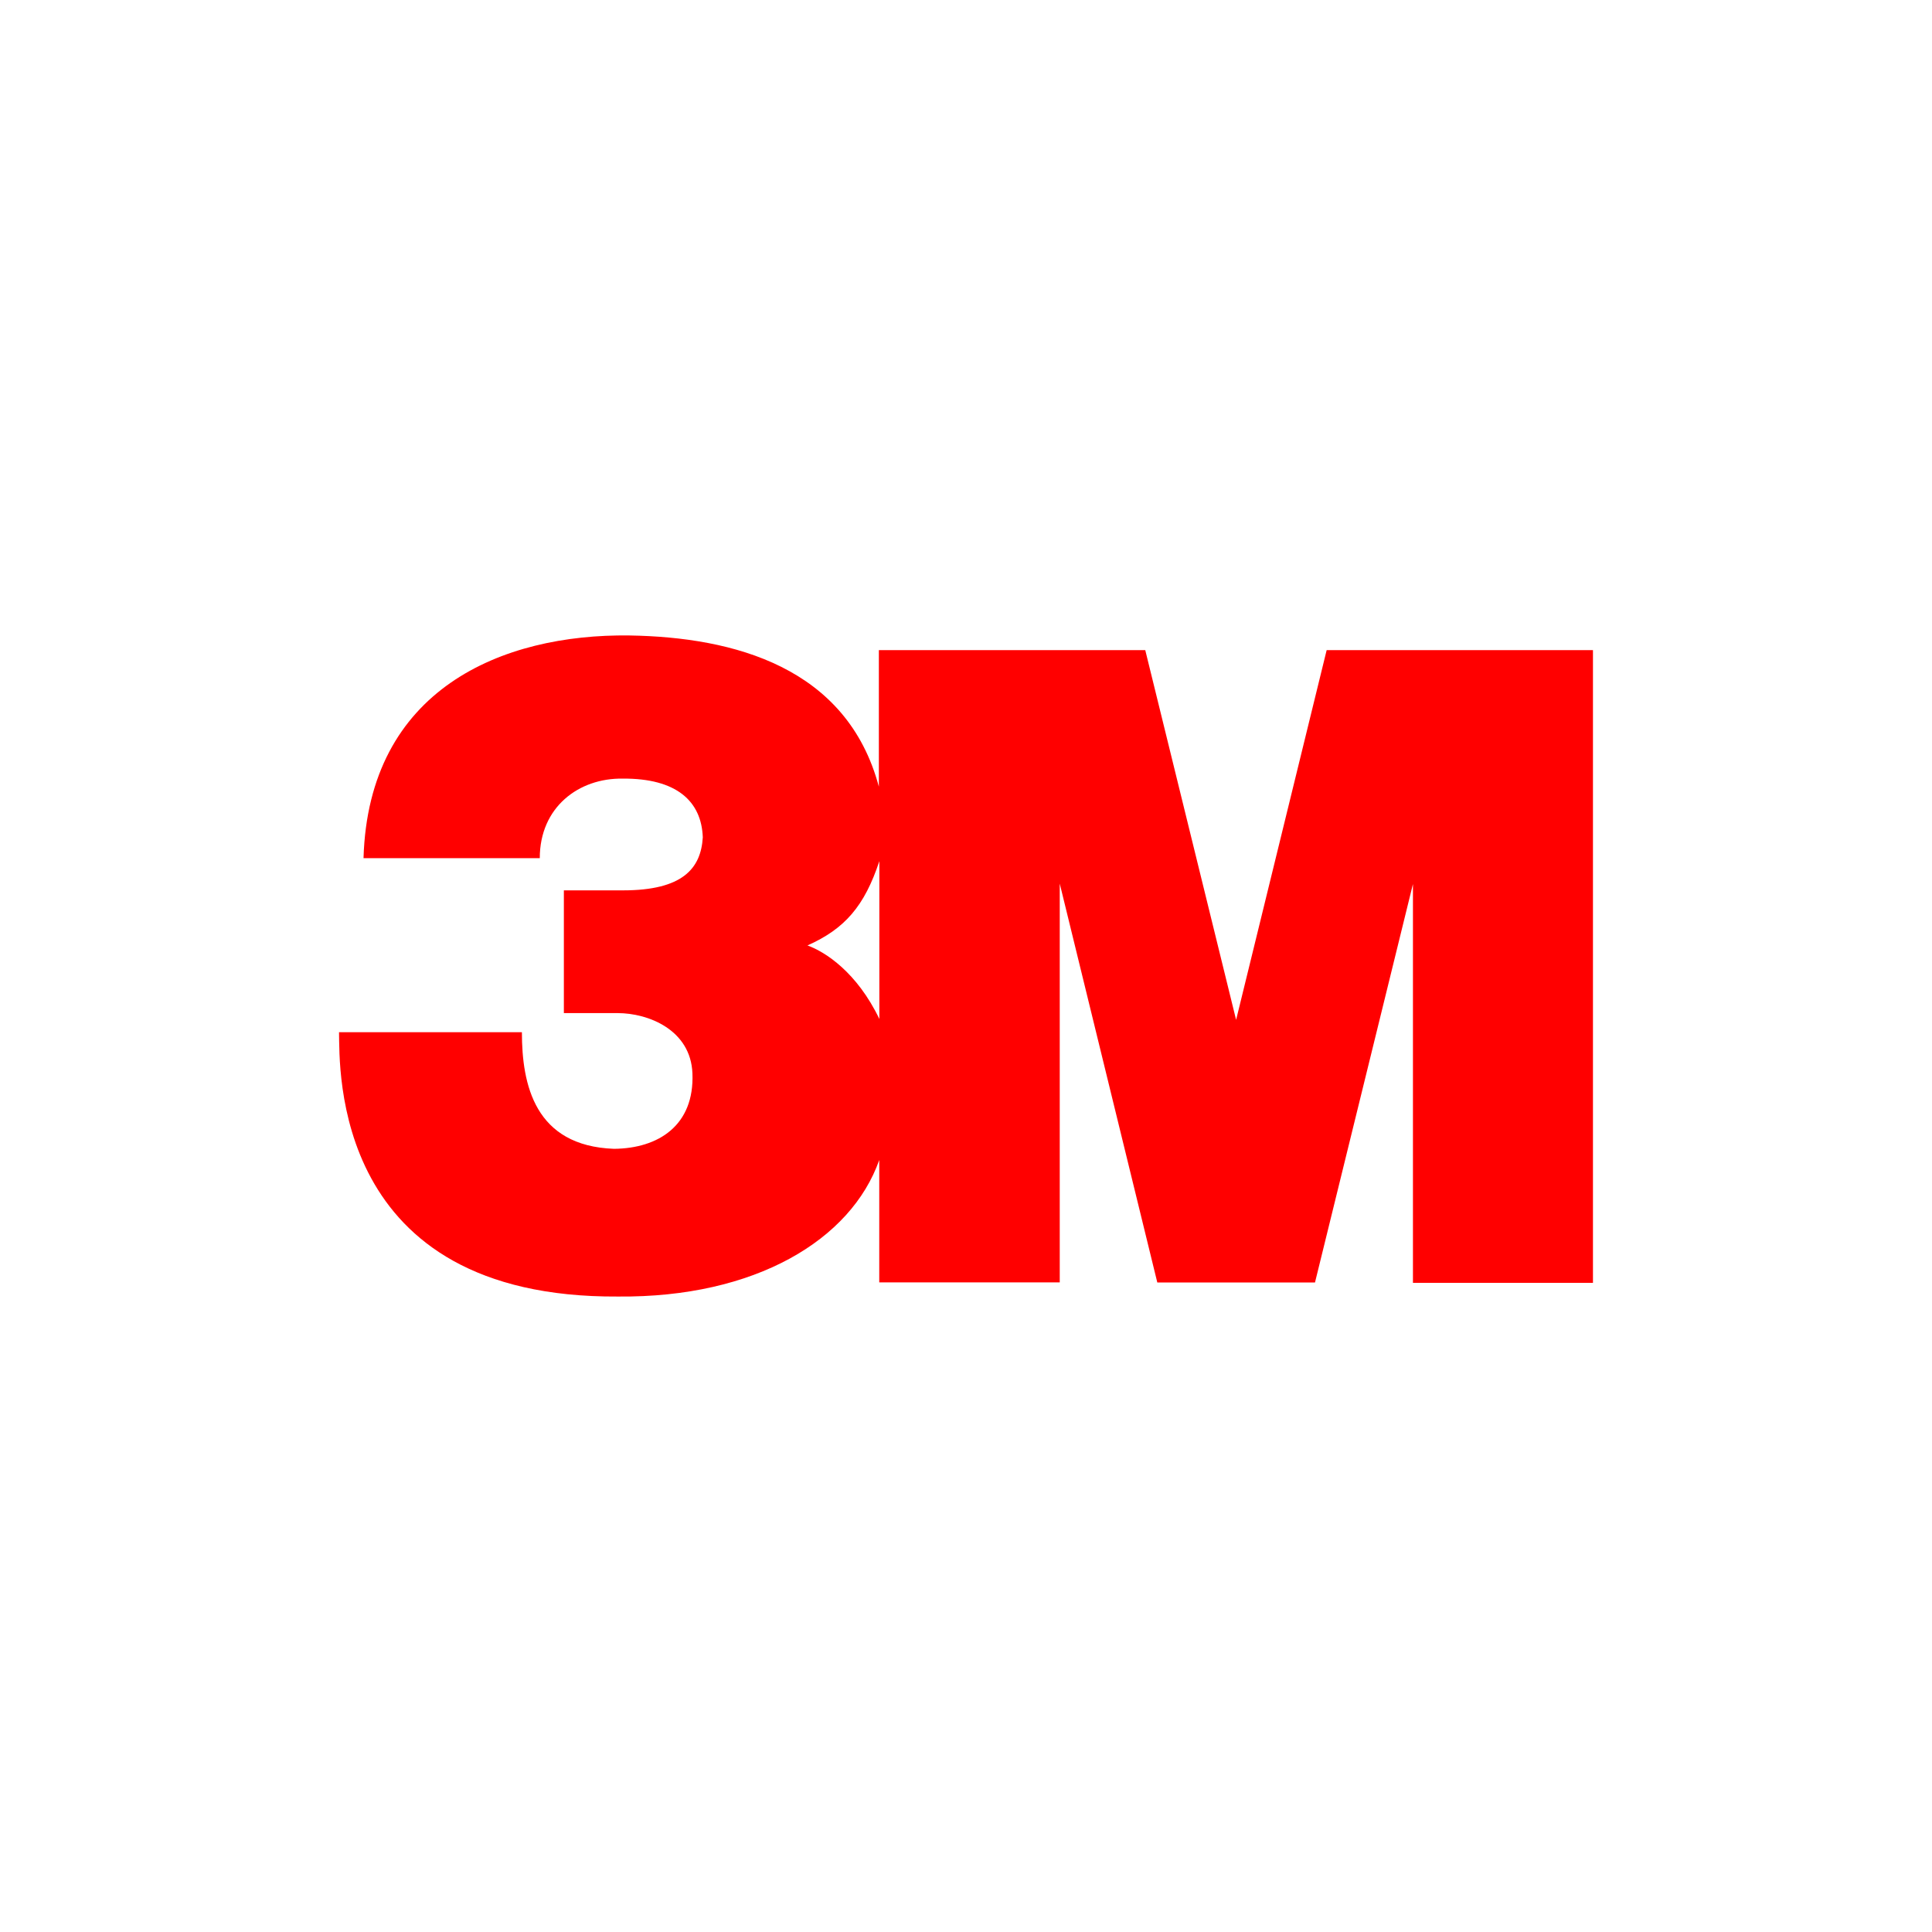
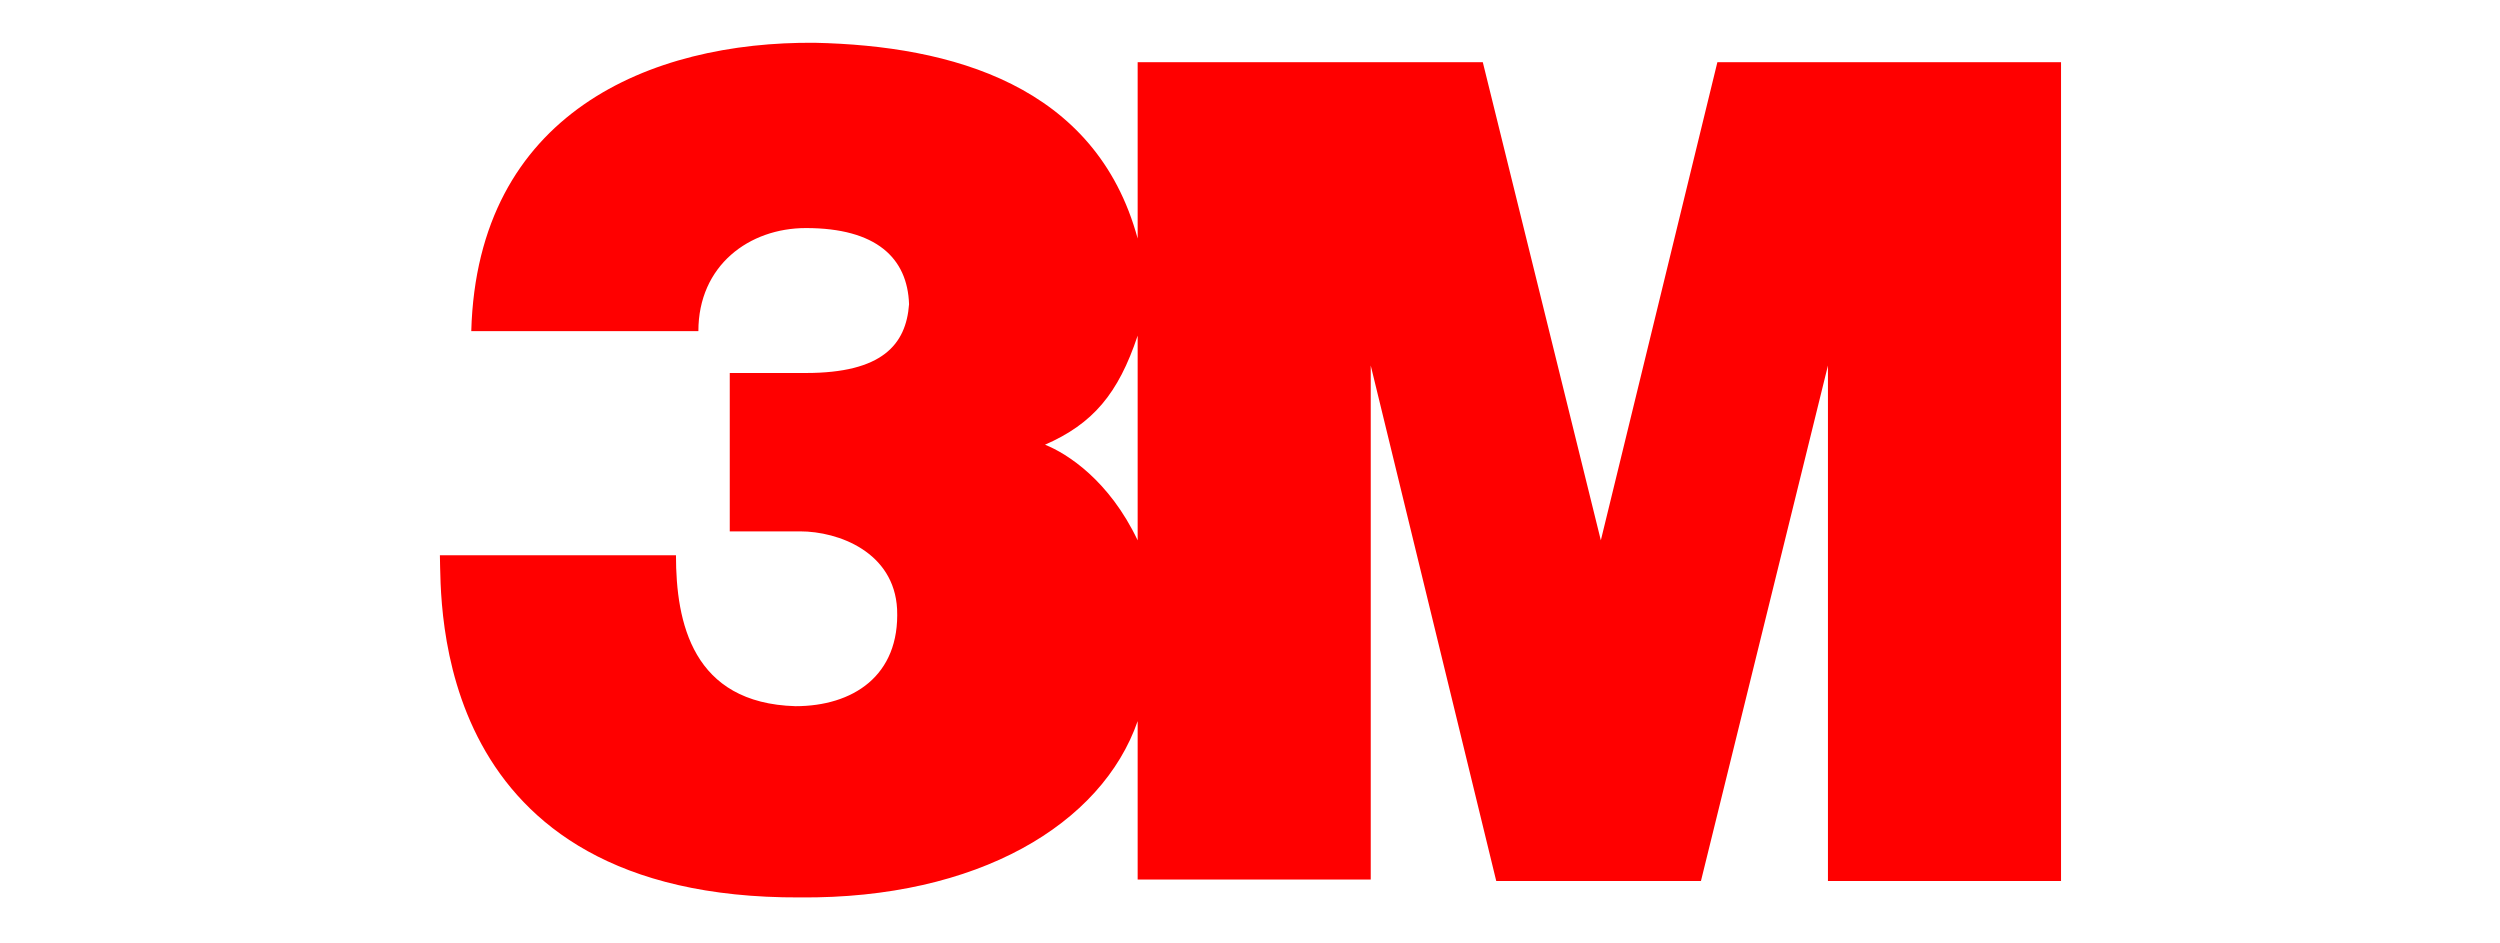
- <svg xmlns="http://www.w3.org/2000/svg" width="700" height="700" viewBox="0 0 700 700" version="1.1" id="svg59">
-   <defs id="defs63" />
-   <g id="Page-1" style="fill:none;fill-rule:evenodd;stroke:none;stroke-width:1" transform="matrix(4.183576,0,0,4.183576,22.19591,798.7021)">
-     <g id="Trifecta-3M-001-Lockup-CMYK-Pos" style="fill-rule:nonzero">
-       <path d="M 38.839,0.578 35.278,15.118 31.706,0.578 H 21.229 V 5.947 C 19.971,1.248 15.533,0.068 11.42,0.001 6.411,-0.065 1.157,2.113 0.963,8.76 H 7.894 c 0,-2.006 1.534,-3.156 3.262,-3.128 2.12,-0.016 3.099,0.892 3.149,2.31 -0.074,1.227 -0.796,2.084 -3.134,2.084 H 8.842 v 4.827 h 2.116 c 1.2,0 2.874,0.655 2.94,2.373 0.082,2.045 -1.34,2.949 -3.083,2.965 C 7.696,20.077 7.192,17.67 7.192,15.605 H 0 c 0.031,1.391 -0.311,10.461 10.966,10.394 5.401,0.051 9.172,-2.228 10.279,-5.369 v 4.812 H 28.343 V 9.761 l 3.837,15.685 h 6.201 L 42.233,9.776 V 25.462 h 7.079 V 0.578 Z M 21.249,15.083 c -0.881,-1.835 -2.124,-2.638 -2.827,-2.891 1.468,-0.655 2.241,-1.543 2.827,-3.315 z" id="Shape" style="fill:#ff0000" />
-       <g id="Group" transform="translate(56.35669)" style="fill:#000000">
+ <svg xmlns="http://www.w3.org/2000/svg" version="1.1" id="svg59" x="0px" y="0px" viewBox="0 0 700 264" style="enable-background:new 0 0 700 264;" xml:space="preserve">
+   <style type="text/css">
+ 	.st0{fill:#FF0000;}
+ </style>
+   <g id="Page-1" transform="matrix(4.183576,0,0,4.183576,22.19591,798.7021)">
+     <g id="Trifecta-3M-001-Lockup-CMYK-Pos">
+       <path id="Shape" class="st0" d="M38.8-51.5L35.3-37l-3.6-14.5H21.2v5.4    c-1.3-4.7-5.7-5.9-9.8-5.9C6.4-52.2,1.2-50,1-43.3h6.9c0-2,1.5-3.2,3.3-3.1c2.1,0,3.1,0.9,3.1,2.3c-0.1,1.2-0.8,2.1-3.1,2.1H8.8    v4.8H11c1.2,0,2.9,0.7,2.9,2.4c0.1,2-1.3,2.9-3.1,3c-3.1-0.1-3.6-2.5-3.6-4.6H0C0-35.1-0.3-26,11-26.1c5.4,0.1,9.2-2.2,10.3-5.4    v4.8h7.1v-15.7l3.8,15.7h6.2l3.9-15.7v15.7h7.1v-24.9H38.8z M21.2-37c-0.9-1.8-2.1-2.6-2.8-2.9c1.5-0.7,2.2-1.5,2.8-3.3V-37z" />
+       <g id="Group" transform="translate(56.35669)">
        <g id="g48">
-           <path d="M 5.898,3.383 C 5.801,2.854 5.366,2.022 4.146,2.022 c -0.909,0 -1.508,0.583 -1.508,1.225 0,0.529 0.338,0.953 1.045,1.089 l 1.344,0.261 c 1.752,0.342 2.693,1.486 2.693,2.843 0,1.486 -1.24,2.979 -3.481,2.979 -2.557,0 -3.684,-1.649 -3.835,-3.022 L 2.145,6.934 c 0.082,0.957 0.746,1.812 2.106,1.812 1.006,0 1.562,-0.506 1.562,-1.186 0,-0.556 -0.42,-0.996 -1.17,-1.143 L 3.295,6.144 C 1.76,5.833 0.769,4.838 0.769,3.383 c 0,-1.715 1.535,-3.022 3.357,-3.022 2.339,0 3.237,1.416 3.454,2.508 z" id="Path" />
-           <path d="m 10.359,6.868 c 0,1.213 0.789,1.894 1.714,1.894 0.925,0 1.387,-0.614 1.535,-1.128 l 1.589,0.529 c -0.299,1.116 -1.344,2.259 -3.124,2.259 -1.974,0 -3.524,-1.497 -3.524,-3.551 0,-2.069 1.523,-3.554 3.466,-3.554 1.822,0 2.856,1.128 3.14,2.259 L 13.534,6.121 C 13.37,5.565 12.951,4.993 12.053,4.993 c -0.917,-0.004 -1.694,0.665 -1.694,1.874 z" id="path6" />
-           <path d="m 17.306,0.202 c 0.626,0 1.115,0.506 1.115,1.128 0,0.599 -0.49,1.101 -1.115,1.101 -0.61,0 -1.115,-0.502 -1.115,-1.101 0,-0.626 0.505,-1.128 1.115,-1.128 z M 16.409,10.216 V 3.523 h 1.807 v 6.693 z" id="path8" />
-           <path d="m 26.076,8.299 c -0.338,1.155 -1.399,2.119 -3.046,2.119 -1.834,0 -3.454,-1.318 -3.454,-3.578 0,-2.139 1.578,-3.527 3.291,-3.527 2.067,0 3.307,1.322 3.307,3.469 0,0.261 -0.027,0.533 -0.027,0.56 h -4.787 c 0.039,0.883 0.789,1.524 1.686,1.524 0.843,0 1.306,-0.42 1.523,-1.019 z M 24.39,6.106 c -0.027,-0.665 -0.462,-1.318 -1.496,-1.318 -0.936,0 -1.453,0.708 -1.496,1.318 z" id="path10" />
-           <path d="M 29.255,10.216 H 27.448 V 3.523 h 1.752 v 0.828 c 0.408,-0.696 1.208,-1.003 1.931,-1.003 1.659,0 2.421,1.182 2.421,2.652 V 10.216 H 31.745 V 6.308 c 0,-0.747 -0.365,-1.334 -1.236,-1.334 -0.789,0 -1.251,0.614 -1.251,1.388 v 3.854 z" id="path12" />
-           <path d="m 36.49,6.868 c 0,1.213 0.789,1.894 1.714,1.894 0.925,0 1.387,-0.614 1.535,-1.128 l 1.589,0.529 c -0.299,1.116 -1.344,2.259 -3.128,2.259 -1.974,0 -3.52,-1.497 -3.52,-3.551 0,-2.069 1.523,-3.554 3.466,-3.554 1.822,0 2.856,1.128 3.14,2.259 L 39.664,6.121 C 39.501,5.565 39.081,4.993 38.184,4.993 c -0.917,-0.004 -1.694,0.665 -1.694,1.874 z" id="path14" />
-           <path d="m 48.551,8.299 c -0.342,1.155 -1.403,2.119 -3.046,2.119 -1.834,0 -3.454,-1.318 -3.454,-3.578 0,-2.139 1.578,-3.527 3.291,-3.527 2.067,0 3.303,1.322 3.303,3.469 0,0.261 -0.027,0.533 -0.027,0.56 h -4.787 c 0.043,0.883 0.789,1.524 1.686,1.524 0.843,0 1.306,-0.42 1.523,-1.019 z M 46.864,6.106 c -0.027,-0.665 -0.462,-1.318 -1.496,-1.318 -0.936,0 -1.453,0.708 -1.496,1.318 z" id="path16" />
-           <path d="m 50.983,7.836 c 0.692,0 1.251,0.556 1.251,1.241 0,0.677 -0.56,1.237 -1.251,1.237 -0.68,0 -1.236,-0.56 -1.236,-1.237 0,-0.684 0.556,-1.241 1.236,-1.241 z" id="path18" />
-           <path d="m 6.839,22.999 h -3.917 l -0.8,2.205 H 0.136 L 3.835,15.556 h 2.176 l 3.668,9.648 h -2.04 z m -3.291,-1.715 h 2.666 L 4.88,17.636 Z" id="path20" />
-           <path d="m 10.685,27.79 v -9.283 h 1.756 v 0.817 c 0.299,-0.517 1.045,-0.968 2.052,-0.968 1.958,0 3.085,1.497 3.085,3.484 0,2.026 -1.263,3.527 -3.155,3.527 -0.925,0 -1.605,-0.369 -1.931,-0.817 V 27.79 Z m 3.454,-7.813 c -0.925,0 -1.671,0.696 -1.671,1.878 0,1.182 0.746,1.89 1.671,1.89 0.925,0 1.659,-0.692 1.659,-1.89 -0.004,-1.186 -0.734,-1.878 -1.659,-1.878 z" id="path22" />
-           <path d="m 18.775,27.79 v -9.283 h 1.756 v 0.817 c 0.299,-0.517 1.045,-0.968 2.052,-0.968 1.958,0 3.085,1.497 3.085,3.484 0,2.026 -1.263,3.527 -3.155,3.527 -0.925,0 -1.605,-0.369 -1.927,-0.817 V 27.79 Z m 3.454,-7.813 c -0.925,0 -1.671,0.696 -1.671,1.878 0,1.182 0.746,1.89 1.671,1.89 0.925,0 1.659,-0.692 1.659,-1.89 0,-1.186 -0.734,-1.878 -1.659,-1.878 z" id="path24" />
-           <polygon id="polygon26" points="28.703,25.2 26.892,25.2 26.892,15.349 28.703,15.349 " />
-           <path d="m 31.458,15.186 c 0.626,0 1.115,0.506 1.115,1.128 0,0.599 -0.49,1.101 -1.115,1.101 -0.614,0 -1.115,-0.502 -1.115,-1.101 0,-0.622 0.505,-1.128 1.115,-1.128 z M 30.564,25.2 v -6.693 h 1.807 V 25.2 Z" id="path28" />
-           <path d="m 40.282,23.283 c -0.338,1.159 -1.399,2.123 -3.046,2.123 -1.834,0 -3.454,-1.318 -3.454,-3.578 0,-2.139 1.578,-3.527 3.291,-3.527 2.067,0 3.303,1.322 3.303,3.469 0,0.261 -0.027,0.533 -0.027,0.56 h -4.783 c 0.043,0.883 0.789,1.524 1.686,1.524 0.843,0 1.306,-0.42 1.523,-1.019 z m -1.682,-2.189 c -0.027,-0.665 -0.462,-1.318 -1.496,-1.318 -0.94,0 -1.457,0.708 -1.496,1.318 z" id="path30" />
-           <path d="m 48.17,23.991 c 0,0.451 0.027,0.941 0.054,1.213 h -1.729 c -0.027,-0.136 -0.066,-0.463 -0.066,-0.774 -0.299,0.529 -0.979,0.941 -1.877,0.941 -1.904,0 -3.264,-1.497 -3.264,-3.527 0,-1.96 1.321,-3.5 3.21,-3.5 1.154,0 1.698,0.478 1.888,0.832 v -3.827 h 1.783 z m -3.4,-0.245 c 0.925,0 1.644,-0.708 1.644,-1.917 0,-1.194 -0.723,-1.863 -1.644,-1.863 -0.925,0 -1.659,0.681 -1.659,1.878 0,1.194 0.707,1.902 1.659,1.902 z" id="path32" />
-           <path d="m 55.28,18.507 h 1.344 v 1.606 h -1.344 v 2.8 c 0,0.587 0.272,0.778 0.789,0.778 0.218,0 0.462,-0.027 0.556,-0.054 v 1.497 c -0.163,0.066 -0.49,0.163 -1.018,0.163 -1.306,0 -2.122,-0.778 -2.122,-2.073 v -3.111 h -1.208 v -1.606 h 0.342 c 0.707,0 1.034,-0.463 1.034,-1.062 v -0.941 h 1.632 v 2.003 z" id="path34" />
-           <path d="m 64.54,21.856 c 0,2.053 -1.508,3.551 -3.509,3.551 -1.997,0 -3.505,-1.497 -3.505,-3.551 0,-2.069 1.508,-3.554 3.505,-3.554 1.997,0 3.509,1.486 3.509,3.554 z m -1.807,0 c 0,-1.268 -0.816,-1.906 -1.702,-1.906 -0.882,0 -1.698,0.638 -1.698,1.906 0,1.252 0.816,1.902 1.698,1.902 0.886,0 1.702,-0.638 1.702,-1.902 z" id="path36" />
-           <polygon id="polygon38" points="68.511,15.556 70.388,15.556 70.388,23.403 74.681,23.403 74.681,25.2 68.511,25.2 " />
-           <path d="m 76.818,15.186 c 0.626,0 1.111,0.506 1.111,1.128 0,0.599 -0.49,1.101 -1.111,1.101 -0.614,0 -1.115,-0.502 -1.115,-1.101 -0.004,-0.622 0.501,-1.128 1.115,-1.128 z M 75.917,25.2 v -6.693 h 1.811 V 25.2 Z" id="path40" />
-           <path d="m 81.994,17.772 v 0.735 h 1.508 v 1.552 H 81.994 V 25.2 h -1.822 v -5.141 h -1.115 v -1.552 h 1.115 V 17.745 c 0,-1.513 0.952,-2.489 2.432,-2.489 0.381,0 0.75,0.066 0.898,0.136 v 1.524 c -0.097,-0.031 -0.272,-0.07 -0.571,-0.07 -0.404,0 -0.936,0.179 -0.936,0.926 z" id="path42" />
-           <path d="m 90.426,23.283 c -0.342,1.159 -1.403,2.123 -3.046,2.123 -1.834,0 -3.454,-1.318 -3.454,-3.578 0,-2.139 1.574,-3.527 3.291,-3.527 2.067,0 3.303,1.322 3.303,3.469 0,0.261 -0.027,0.533 -0.027,0.56 h -4.787 c 0.039,0.883 0.789,1.524 1.686,1.524 0.843,0 1.306,-0.42 1.523,-1.019 z m -1.686,-2.189 c -0.027,-0.665 -0.462,-1.318 -1.496,-1.318 -0.936,0 -1.453,0.708 -1.496,1.318 z" id="path44" />
-           <path d="m 92.858,22.824 c 0.692,0 1.251,0.556 1.251,1.237 0,0.681 -0.56,1.241 -1.251,1.241 -0.68,0 -1.236,-0.56 -1.236,-1.241 0,-0.681 0.556,-1.237 1.236,-1.237 z" id="path46" />
+           <path id="Path" d="M5.9-48.7c-0.1-0.5-0.5-1.4-1.8-1.4c-0.9,0-1.5,0.6-1.5,1.2      c0,0.5,0.3,1,1,1.1L5-47.5c1.8,0.3,2.7,1.5,2.7,2.8c0,1.5-1.2,3-3.5,3c-2.6,0-3.7-1.6-3.8-3l1.7-0.5c0.1,1,0.7,1.8,2.1,1.8      c1,0,1.6-0.5,1.6-1.2c0-0.6-0.4-1-1.2-1.1L3.3-46c-1.5-0.3-2.5-1.3-2.5-2.8c0-1.7,1.5-3,3.4-3c2.3,0,3.2,1.4,3.5,2.5L5.9-48.7z" />
+           <path id="path6" d="M10.4-45.2c0,1.2,0.8,1.9,1.7,1.9s1.4-0.6,1.5-1.1l1.6,0.5      c-0.3,1.1-1.3,2.3-3.1,2.3c-2,0-3.5-1.5-3.5-3.6c0-2.1,1.5-3.6,3.5-3.6c1.8,0,2.9,1.1,3.1,2.3L13.5-46c-0.2-0.6-0.6-1.1-1.5-1.1      C11.1-47.1,10.4-46.5,10.4-45.2z" />
+           <path id="path8" d="M17.3-51.9c0.6,0,1.1,0.5,1.1,1.1c0,0.6-0.5,1.1-1.1,1.1      c-0.6,0-1.1-0.5-1.1-1.1C16.2-51.4,16.7-51.9,17.3-51.9z M16.4-41.9v-6.7h1.8v6.7H16.4z" />
+           <path id="path10" d="M26.1-43.8c-0.3,1.2-1.4,2.1-3,2.1c-1.8,0-3.5-1.3-3.5-3.6      c0-2.1,1.6-3.5,3.3-3.5c2.1,0,3.3,1.3,3.3,3.5c0,0.3,0,0.5,0,0.6h-4.8c0,0.9,0.8,1.5,1.7,1.5c0.8,0,1.3-0.4,1.5-1L26.1-43.8z       M24.4-46c0-0.7-0.5-1.3-1.5-1.3c-0.9,0-1.5,0.7-1.5,1.3H24.4z" />
+           <path id="path12" d="M29.3-41.9h-1.8v-6.7h1.8v0.8c0.4-0.7,1.2-1,1.9-1c1.7,0,2.4,1.2,2.4,2.7      v4.2h-1.8v-3.9c0-0.7-0.4-1.3-1.2-1.3c-0.8,0-1.3,0.6-1.3,1.4L29.3-41.9L29.3-41.9z" />
+           <path id="path14" d="M36.5-45.2c0,1.2,0.8,1.9,1.7,1.9s1.4-0.6,1.5-1.1l1.6,0.5      c-0.3,1.1-1.3,2.3-3.1,2.3c-2,0-3.5-1.5-3.5-3.6c0-2.1,1.5-3.6,3.5-3.6c1.8,0,2.9,1.1,3.1,2.3L39.7-46c-0.2-0.6-0.6-1.1-1.5-1.1      C37.3-47.1,36.5-46.5,36.5-45.2z" />
+           <path id="path16" d="M48.6-43.8c-0.3,1.2-1.4,2.1-3,2.1c-1.8,0-3.5-1.3-3.5-3.6      c0-2.1,1.6-3.5,3.3-3.5c2.1,0,3.3,1.3,3.3,3.5c0,0.3,0,0.5,0,0.6h-4.8c0,0.9,0.8,1.5,1.7,1.5c0.8,0,1.3-0.4,1.5-1L48.6-43.8z       M46.9-46c0-0.7-0.5-1.3-1.5-1.3c-0.9,0-1.5,0.7-1.5,1.3H46.9z" />
+           <path id="path18" d="M51-44.3c0.7,0,1.3,0.6,1.3,1.2c0,0.7-0.6,1.2-1.3,1.2      c-0.7,0-1.2-0.6-1.2-1.2C49.7-43.7,50.3-44.3,51-44.3z" />
+           <path id="path20" d="M6.8-29.1H2.9l-0.8,2.2h-2l3.7-9.6H6l3.7,9.6h-2L6.8-29.1z M3.5-30.8h2.7      l-1.3-3.6L3.5-30.8z" />
+           <path id="path22" d="M10.7-24.3v-9.3h1.8v0.8c0.3-0.5,1-1,2.1-1c2,0,3.1,1.5,3.1,3.5      c0,2-1.3,3.5-3.2,3.5c-0.9,0-1.6-0.4-1.9-0.8v3.2H10.7z M14.1-32.1c-0.9,0-1.7,0.7-1.7,1.9s0.7,1.9,1.7,1.9s1.7-0.7,1.7-1.9      C15.8-31.4,15.1-32.1,14.1-32.1z" />
+           <path id="path24" d="M18.8-24.3v-9.3h1.8v0.8c0.3-0.5,1-1,2.1-1c2,0,3.1,1.5,3.1,3.5      c0,2-1.3,3.5-3.2,3.5c-0.9,0-1.6-0.4-1.9-0.8v3.2H18.8z M22.2-32.1c-0.9,0-1.7,0.7-1.7,1.9s0.7,1.9,1.7,1.9s1.7-0.7,1.7-1.9      C23.9-31.4,23.2-32.1,22.2-32.1z" />
+           <polygon id="polygon26" points="28.7,-26.9 26.9,-26.9 26.9,-36.8 28.7,-36.8     " />
+           <path id="path28" d="M31.5-36.9c0.6,0,1.1,0.5,1.1,1.1c0,0.6-0.5,1.1-1.1,1.1      c-0.6,0-1.1-0.5-1.1-1.1C30.3-36.4,30.8-36.9,31.5-36.9z M30.6-26.9v-6.7h1.8v6.7H30.6z" />
+           <path id="path30" d="M40.3-28.8c-0.3,1.2-1.4,2.1-3,2.1c-1.8,0-3.5-1.3-3.5-3.6      c0-2.1,1.6-3.5,3.3-3.5c2.1,0,3.3,1.3,3.3,3.5c0,0.3,0,0.5,0,0.6h-4.8c0,0.9,0.8,1.5,1.7,1.5c0.8,0,1.3-0.4,1.5-1L40.3-28.8z       M38.6-31c0-0.7-0.5-1.3-1.5-1.3c-0.9,0-1.5,0.7-1.5,1.3H38.6z" />
+           <path id="path32" d="M48.2-28.1c0,0.5,0,0.9,0.1,1.2h-1.7c0-0.1-0.1-0.5-0.1-0.8      c-0.3,0.5-1,0.9-1.9,0.9c-1.9,0-3.3-1.5-3.3-3.5c0-2,1.3-3.5,3.2-3.5c1.2,0,1.7,0.5,1.9,0.8v-3.8h1.8V-28.1z M44.8-28.4      c0.9,0,1.6-0.7,1.6-1.9c0-1.2-0.7-1.9-1.6-1.9c-0.9,0-1.7,0.7-1.7,1.9C43.1-29.1,43.8-28.4,44.8-28.4z" />
+           <path id="path34" d="M55.3-33.6h1.3v1.6h-1.3v2.8c0,0.6,0.3,0.8,0.8,0.8c0.2,0,0.5,0,0.6-0.1      v1.5c-0.2,0.1-0.5,0.2-1,0.2c-1.3,0-2.1-0.8-2.1-2.1V-32h-1.2v-1.6h0.3c0.7,0,1-0.5,1-1.1v-0.9h1.6L55.3-33.6L55.3-33.6z" />
+           <path id="path36" d="M64.5-30.3c0,2.1-1.5,3.6-3.5,3.6c-2,0-3.5-1.5-3.5-3.6      c0-2.1,1.5-3.6,3.5-3.6S64.5-32.3,64.5-30.3z M62.7-30.3c0-1.3-0.8-1.9-1.7-1.9c-0.9,0-1.7,0.6-1.7,1.9c0,1.3,0.8,1.9,1.7,1.9      C61.9-28.4,62.7-29,62.7-30.3L62.7-30.3z" />
+           <polygon id="polygon38" points="68.5,-36.6 70.4,-36.6 70.4,-28.7 74.7,-28.7 74.7,-26.9 68.5,-26.9     " />
+           <path id="path40" d="M76.8-36.9c0.6,0,1.1,0.5,1.1,1.1c0,0.6-0.5,1.1-1.1,1.1      c-0.6,0-1.1-0.5-1.1-1.1C75.7-36.4,76.2-36.9,76.8-36.9z M75.9-26.9v-6.7h1.8v6.7H75.9z" />
+           <path id="path42" d="M82-34.3v0.7h1.5v1.6H82v5.1h-1.8V-32h-1.1v-1.6h1.1v-0.8      c0-1.5,1-2.5,2.4-2.5c0.4,0,0.7,0.1,0.9,0.1v1.5c-0.1,0-0.3-0.1-0.6-0.1C82.5-35.3,82-35.1,82-34.3z" />
+           <path id="path44" d="M90.4-28.8c-0.3,1.2-1.4,2.1-3,2.1c-1.8,0-3.5-1.3-3.5-3.6      c0-2.1,1.6-3.5,3.3-3.5c2.1,0,3.3,1.3,3.3,3.5c0,0.3,0,0.5,0,0.6h-4.8c0,0.9,0.8,1.5,1.7,1.5c0.8,0,1.3-0.4,1.5-1L90.4-28.8z       M88.7-31c0-0.7-0.5-1.3-1.5-1.3c-0.9,0-1.5,0.7-1.5,1.3H88.7z" />
+           <path id="path46" d="M92.9-29.3c0.7,0,1.3,0.6,1.3,1.2c0,0.7-0.6,1.2-1.3,1.2      c-0.7,0-1.2-0.6-1.2-1.2S92.2-29.3,92.9-29.3z" />
        </g>
-         <g transform="translate(94.03143,15.55556)" id="g54">
-           <polygon points="5.758,2.944 5.758,0.898 4.931,2.944 4.437,2.944 3.61,0.902 3.61,2.944 3.05,2.944 3.05,0 3.831,0 4.694,2.135 5.537,0 6.322,0 6.322,2.944 " id="polygon50" />
-           <polygon points="0.078,0.548 0.078,0 2.518,0 2.518,0.548 1.585,0.548 1.585,2.944 1.006,2.944 1.006,0.548 " id="polygon52" />
+         <g id="g54" transform="translate(94.03143,15.55556)">
+           <polygon id="polygon50" points="5.8,-49.2 5.8,-51.2 4.9,-49.2 4.4,-49.2 3.6,-51.2 3.6,-49.2 3.1,-49.2 3.1,-52.1 3.8,-52.1       4.7,-50 5.5,-52.1 6.3,-52.1 6.3,-49.2     " />
+           <polygon id="polygon52" points="0.1,-51.6 0.1,-52.1 2.5,-52.1 2.5,-51.6 1.6,-51.6 1.6,-49.2 1,-49.2 1,-51.6     " />
        </g>
      </g>
    </g>
  </g>
-   <g id="Page-1-5" style="fill:none;fill-rule:evenodd;stroke:none;stroke-width:1" transform="matrix(4.183576,0,0,4.183576,-310.6664,194.3842)">
-     <g id="Trifecta-3M-001-Lockup-CMYK-Pos-3" style="fill-rule:nonzero">
-       <path d="M 189.154,9.841 181.312,41.861 173.444,9.841 H 150.372 V 21.664 C 147.602,11.317 137.827,8.717 128.771,8.571 117.739,8.425 106.169,13.221 105.741,27.858 h 15.265 c 0,-4.419 3.378,-6.95 7.183,-6.89 4.669,-0.034 6.824,1.965 6.935,5.088 -0.163,2.703 -1.753,4.59 -6.901,4.59 h -5.131 v 10.63 h 4.661 c 2.642,0 6.328,1.441 6.474,5.225 0.18,4.504 -2.95,6.495 -6.79,6.529 -6.867,-0.249 -7.979,-5.551 -7.979,-10.098 h -15.838 c 0.069,3.063 -0.684,23.037 24.15,22.891 11.895,0.112 20.199,-4.908 22.636,-11.823 v 10.596 h 15.632 V 30.063 l 8.449,34.542 h 13.657 l 8.483,-34.508 v 34.542 h 15.59 V 9.841 Z M 150.415,41.783 c -1.941,-4.041 -4.678,-5.809 -6.226,-6.366 3.233,-1.441 4.934,-3.398 6.226,-7.301 z" id="Shape-8" style="fill:#ff0000;stroke-width:2.202" />
+   <g id="Page-1-5" transform="matrix(4.183576,0,0,4.183576,-310.6664,194.3842)">
+     <g id="Trifecta-3M-001-Lockup-CMYK-Pos-3">
+       <path id="Shape-8" class="st0" d="M189.2-42.3l-7.8,32l-7.9-32h-23.1v11.8    c-2.8-10.3-12.5-12.9-21.6-13.1c-11-0.1-22.6,4.7-23,19.3H121c0-4.4,3.4-6.9,7.2-6.9c4.7,0,6.8,2,6.9,5.1    c-0.2,2.7-1.8,4.6-6.9,4.6h-5.1v10.6h4.7c2.6,0,6.3,1.4,6.5,5.2c0.2,4.5-3,6.5-6.8,6.5c-6.9-0.2-8-5.6-8-10.1h-15.8    c0.1,3.1-0.7,23,24.1,22.9c11.9,0.1,20.2-4.9,22.6-11.8v10.6H166V-22l8.4,34.5h13.7l8.5-34.5v34.5h15.6v-54.8H189.2z M150.4-10.3    c-1.9-4-4.7-5.8-6.2-6.4c3.2-1.4,4.9-3.4,6.2-7.3V-10.3z" />
    </g>
  </g>
</svg>
